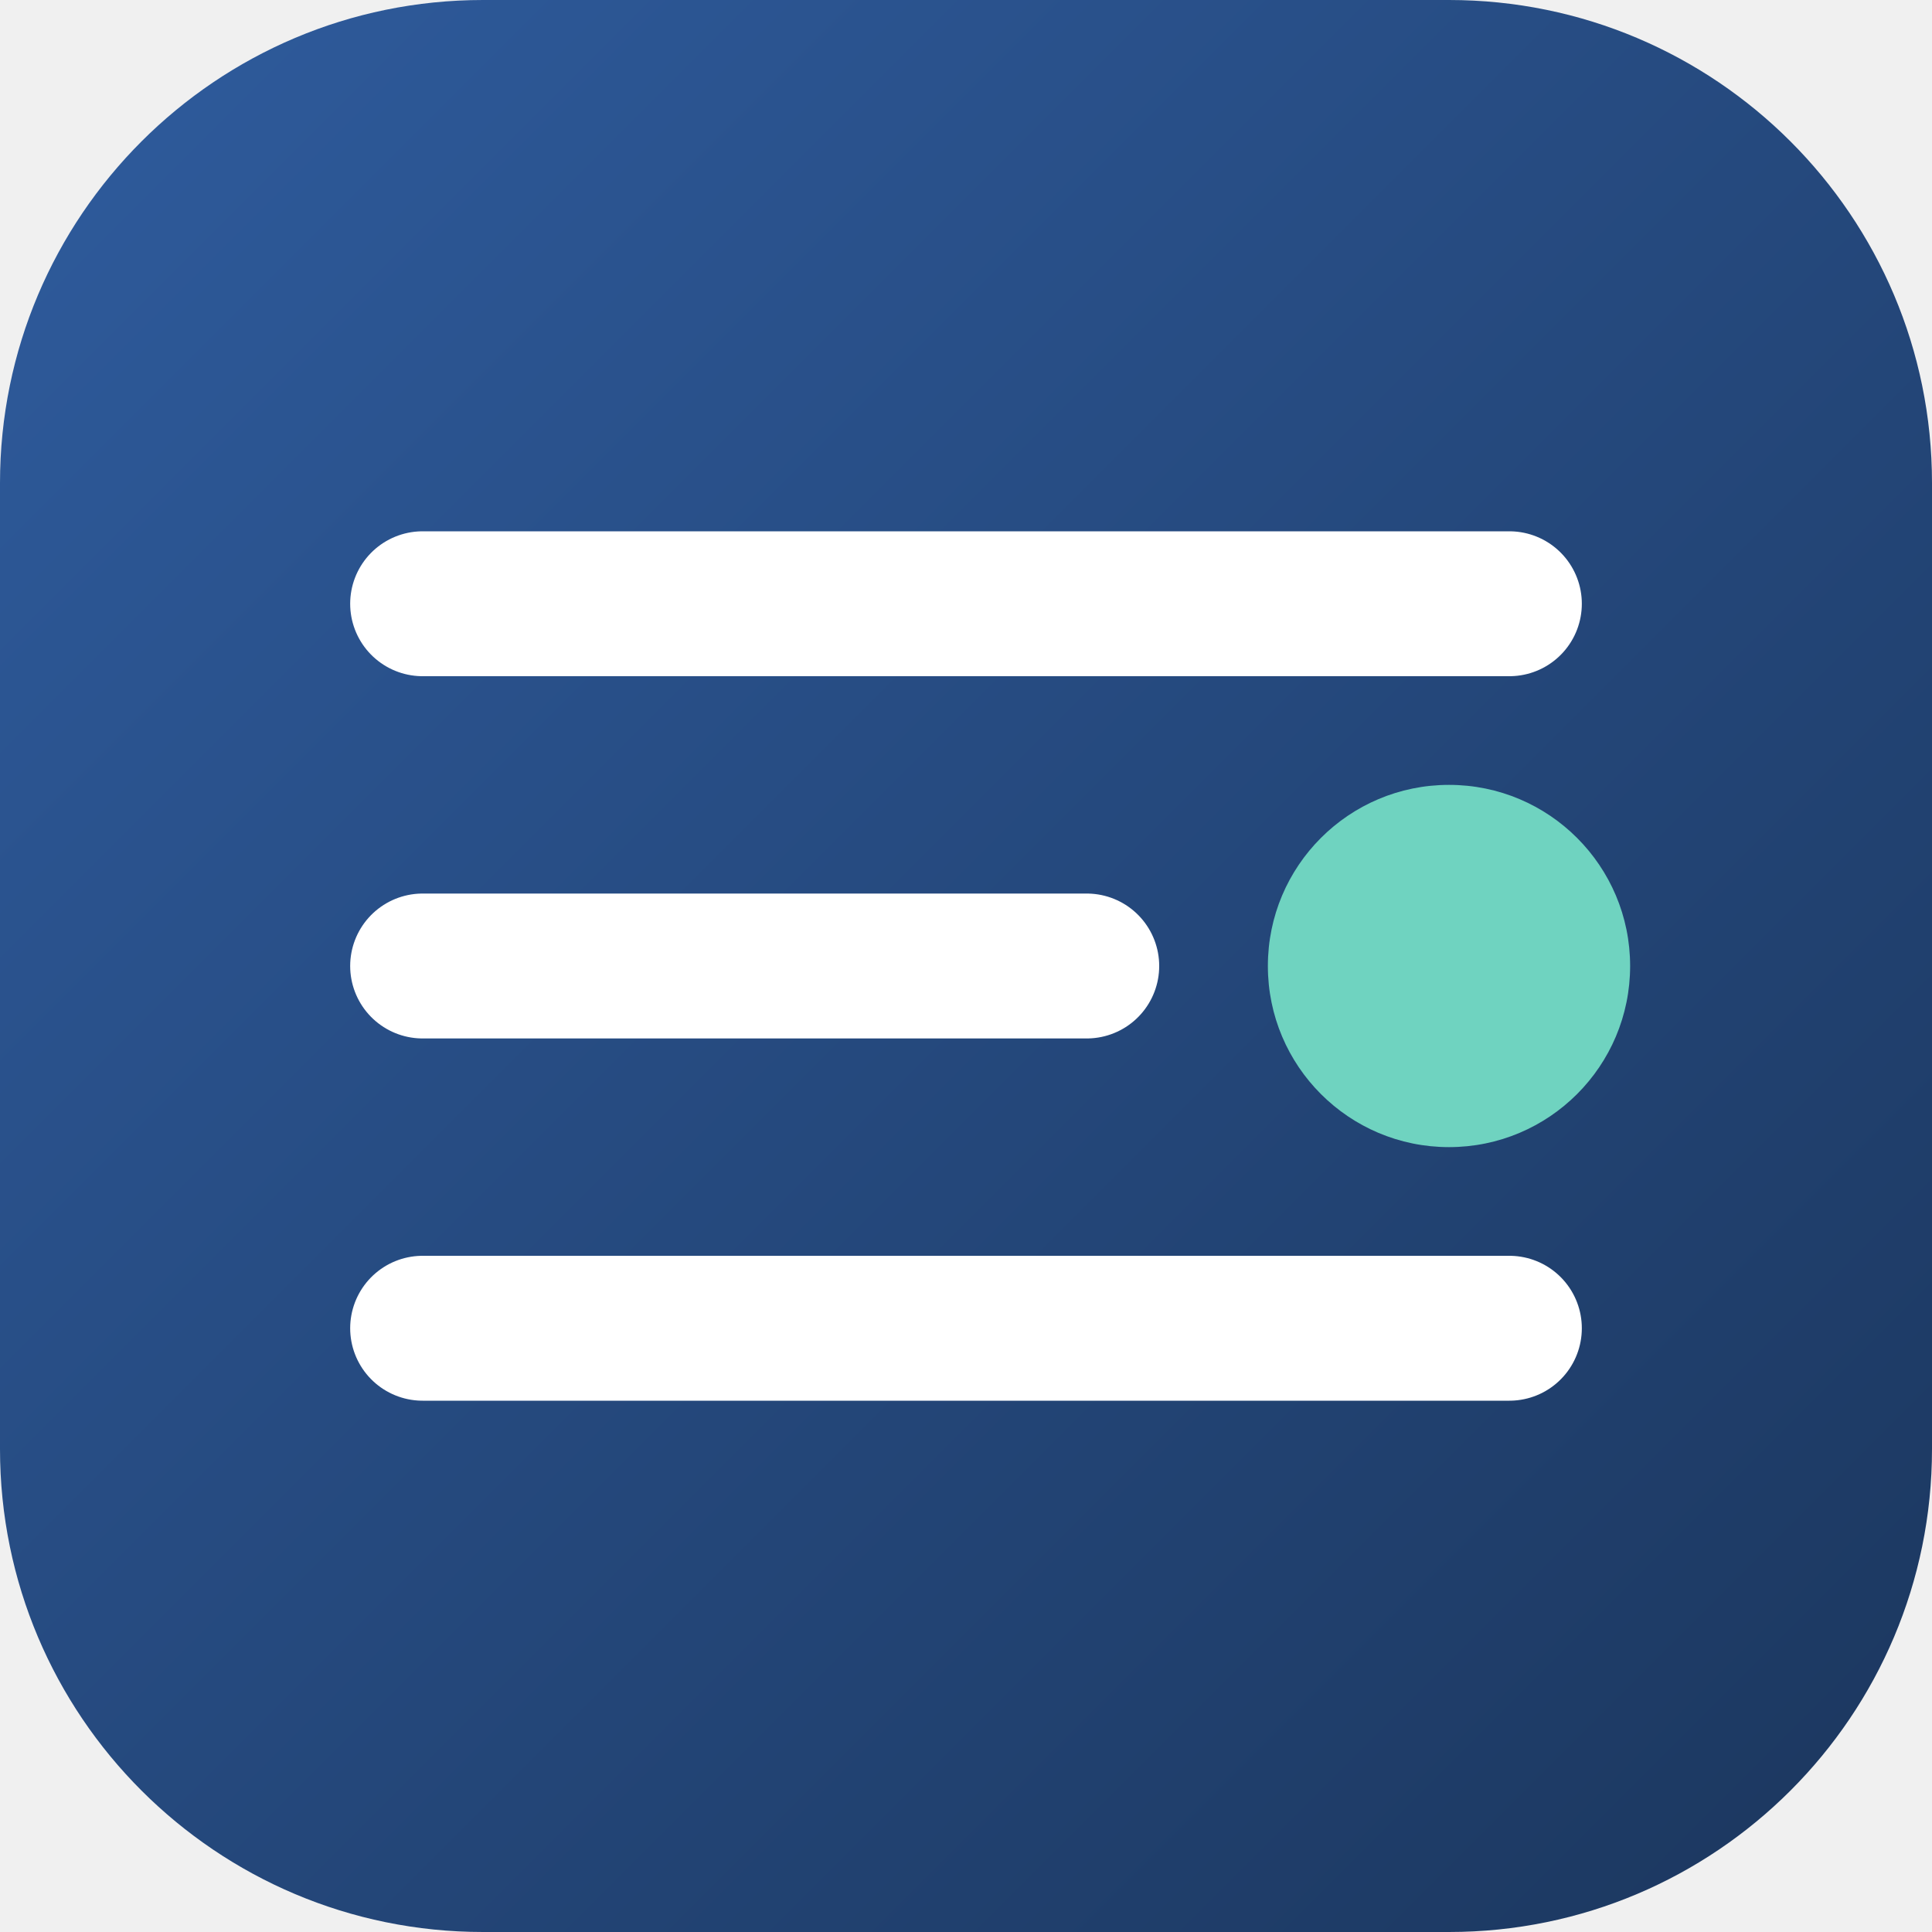
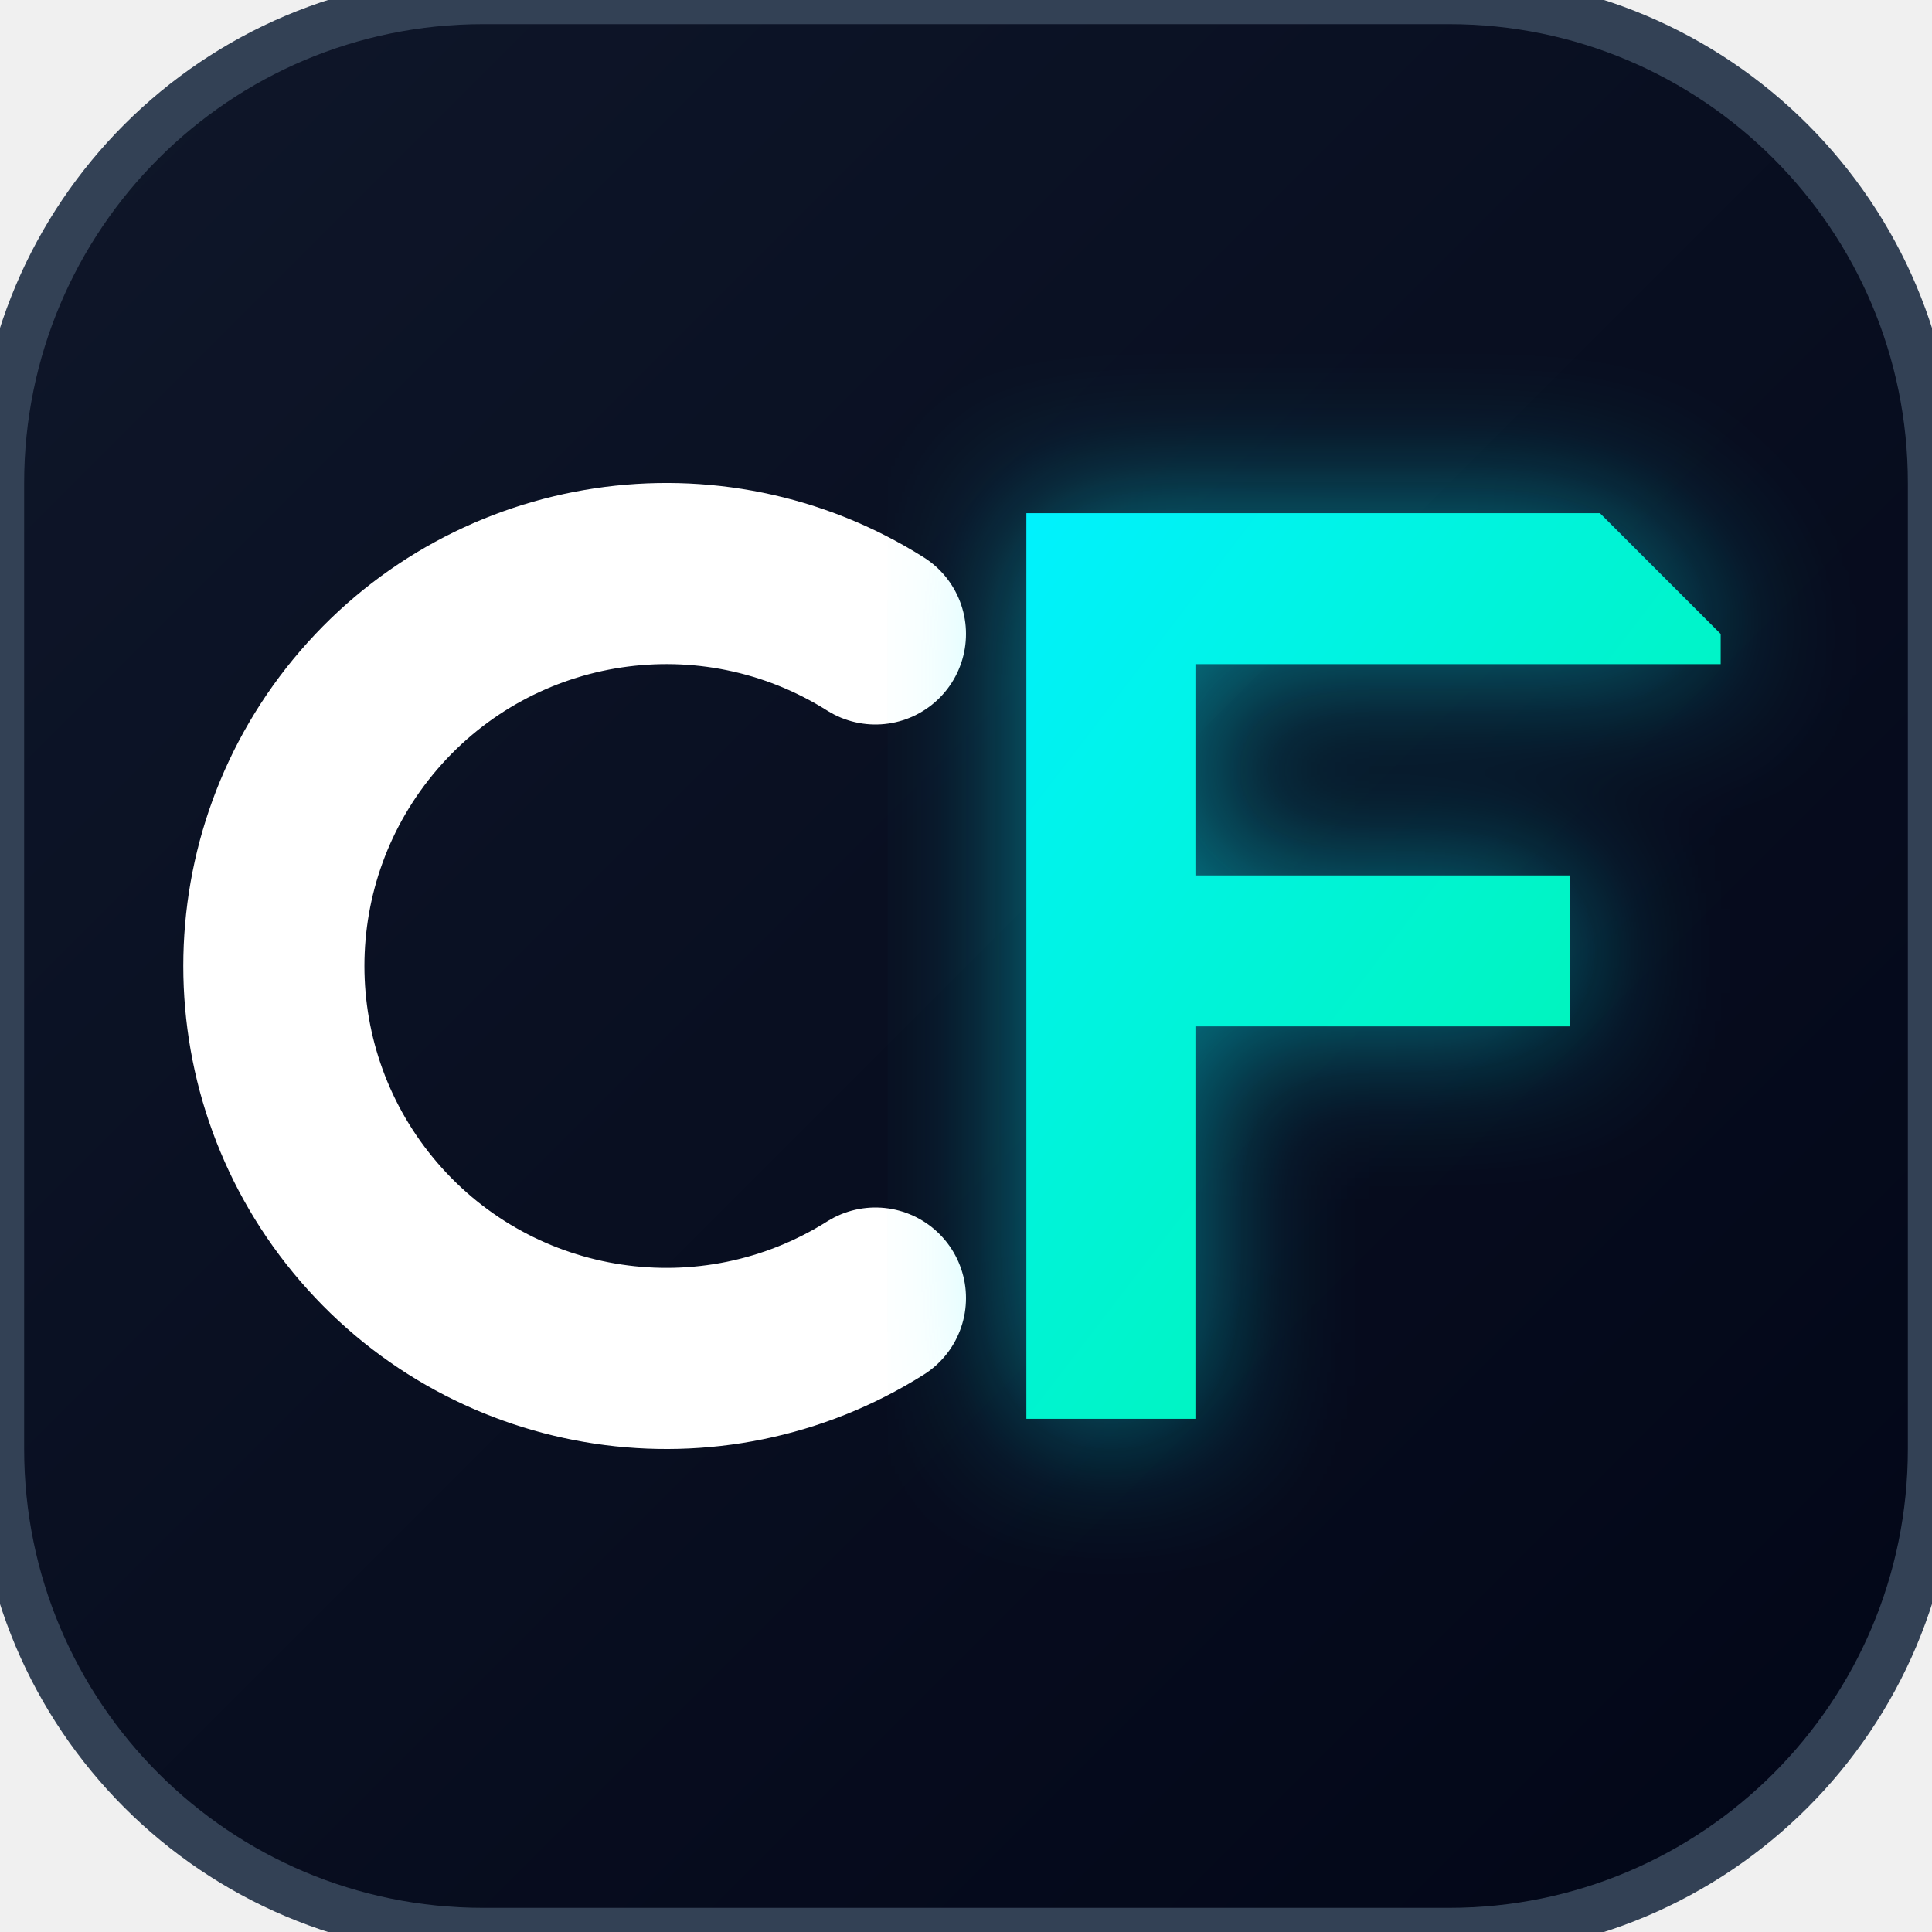
<svg xmlns="http://www.w3.org/2000/svg" viewBox="0 0 32 32">
  <defs>
-     <linearGradient id="g" x1="0" y1="0" x2="1" y2="1">
-       <stop offset="0" stop-color="#2F5C9E" />
-       <stop offset="1" stop-color="#1B365D" />
+     <linearGradient id="cf-bg" x1="0" y1="0" x2="1" y2="1">
+       <stop offset="0%" stop-color="#0F172A" />
+       <stop offset="100%" stop-color="#020617" />
    </linearGradient>
+     <linearGradient id="cf-grad" x1="0%" y1="0%" x2="100%" y2="100%">
+       <stop offset="0%" stop-color="#00F2FE" />
+       <stop offset="100%" stop-color="#00F5A0" />
+     </linearGradient>
+     <filter id="cf-glow" x="-20%" y="-20%" width="140%" height="140%">
+       <feDropShadow dx="0" dy="0" stdDeviation="1.2" flood-color="#00F2FE" flood-opacity="0.5" />
+     </filter>
  </defs>
-   <rect width="32" height="32" rx="8" fill="url(#g)" />
-   <path d="M7 10h18M7 16h11M7 22h18" stroke="#fff" stroke-width="2.4" stroke-linecap="round" fill="none" />
-   <circle cx="24" cy="16" r="3" fill="#6FD3C0" />
+   <rect width="32" height="32" rx="8" fill="url(#cf-bg)" stroke="#334155" stroke-width="0.8" />
+   <path d="M 14.5 10.5 A 6.5 6.5 0 1 0 14.5 21.5" stroke="#FFFFFF" stroke-width="3" stroke-linecap="round" fill="none" />
+   <g filter="url(#cf-glow)">
+     <path d="M 17 8.5 L 26.5 8.5 L 28.5 10.5 L 28.5 11 L 19.8 11 L 19.8 14.5 L 26 14.5 L 26 17 L 19.8 17 L 19.8 23.5 L 17 23.5 Z" fill="url(#cf-grad)" />
+   </g>
</svg>
